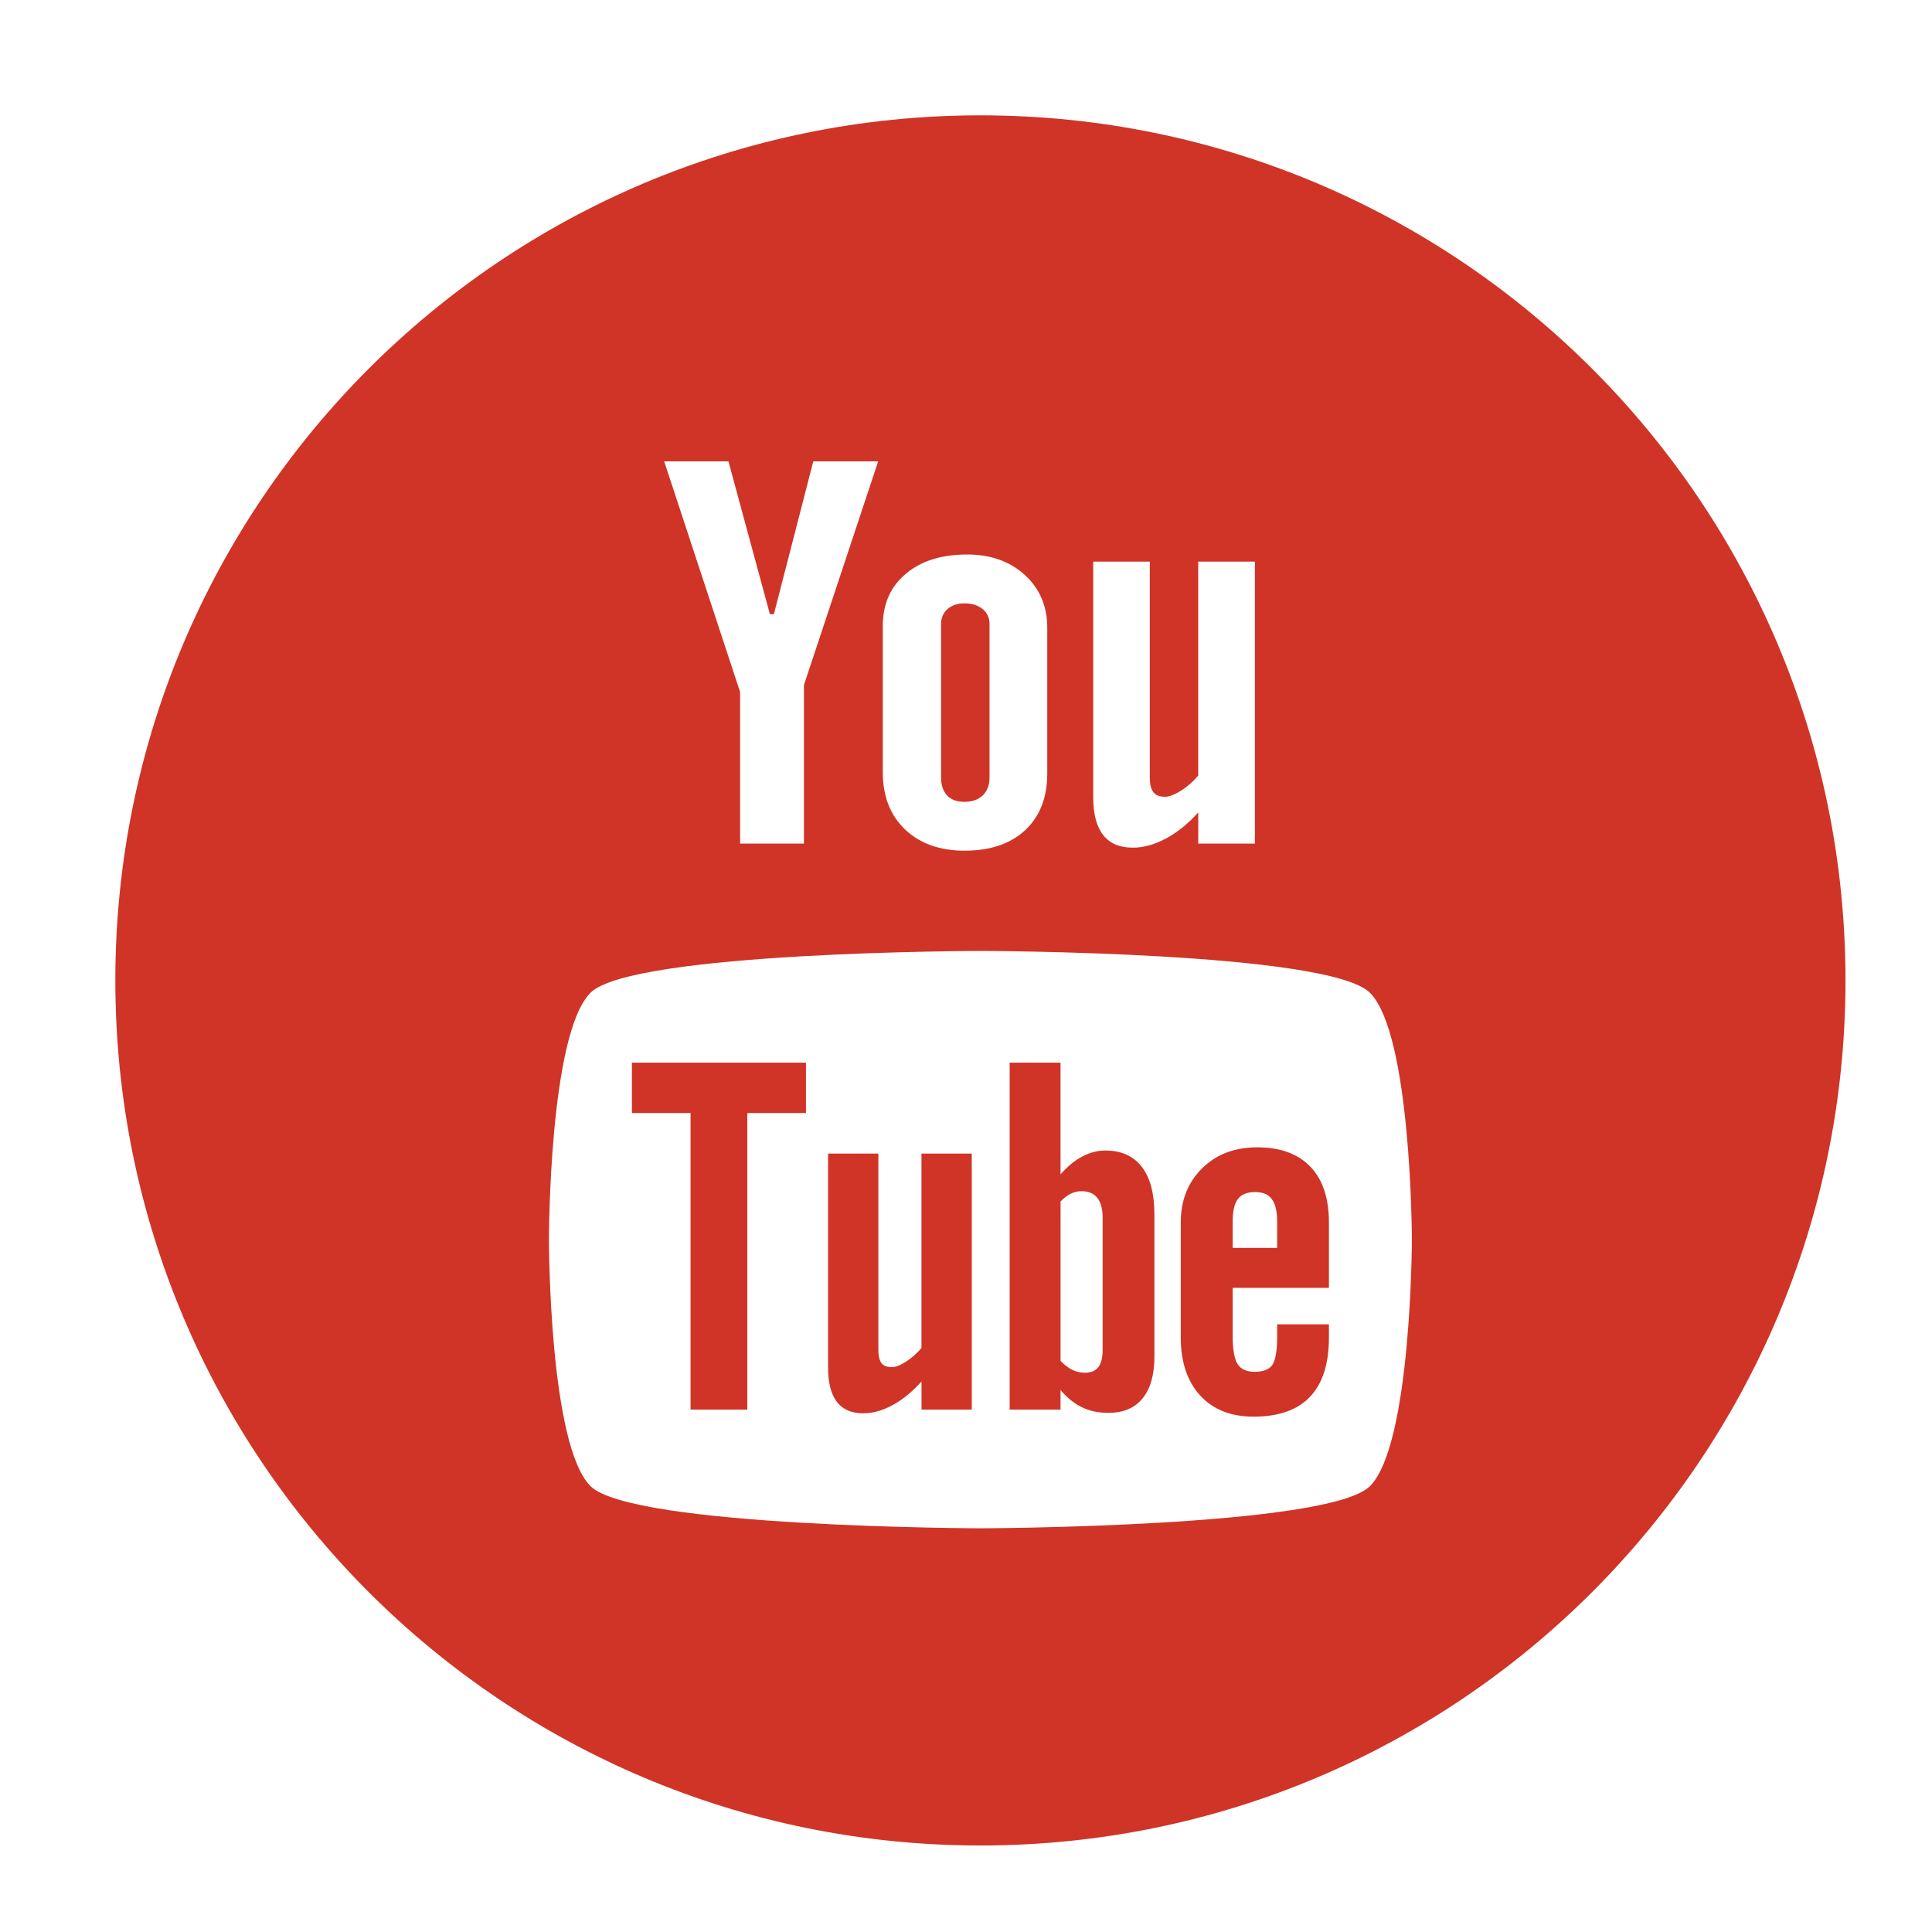
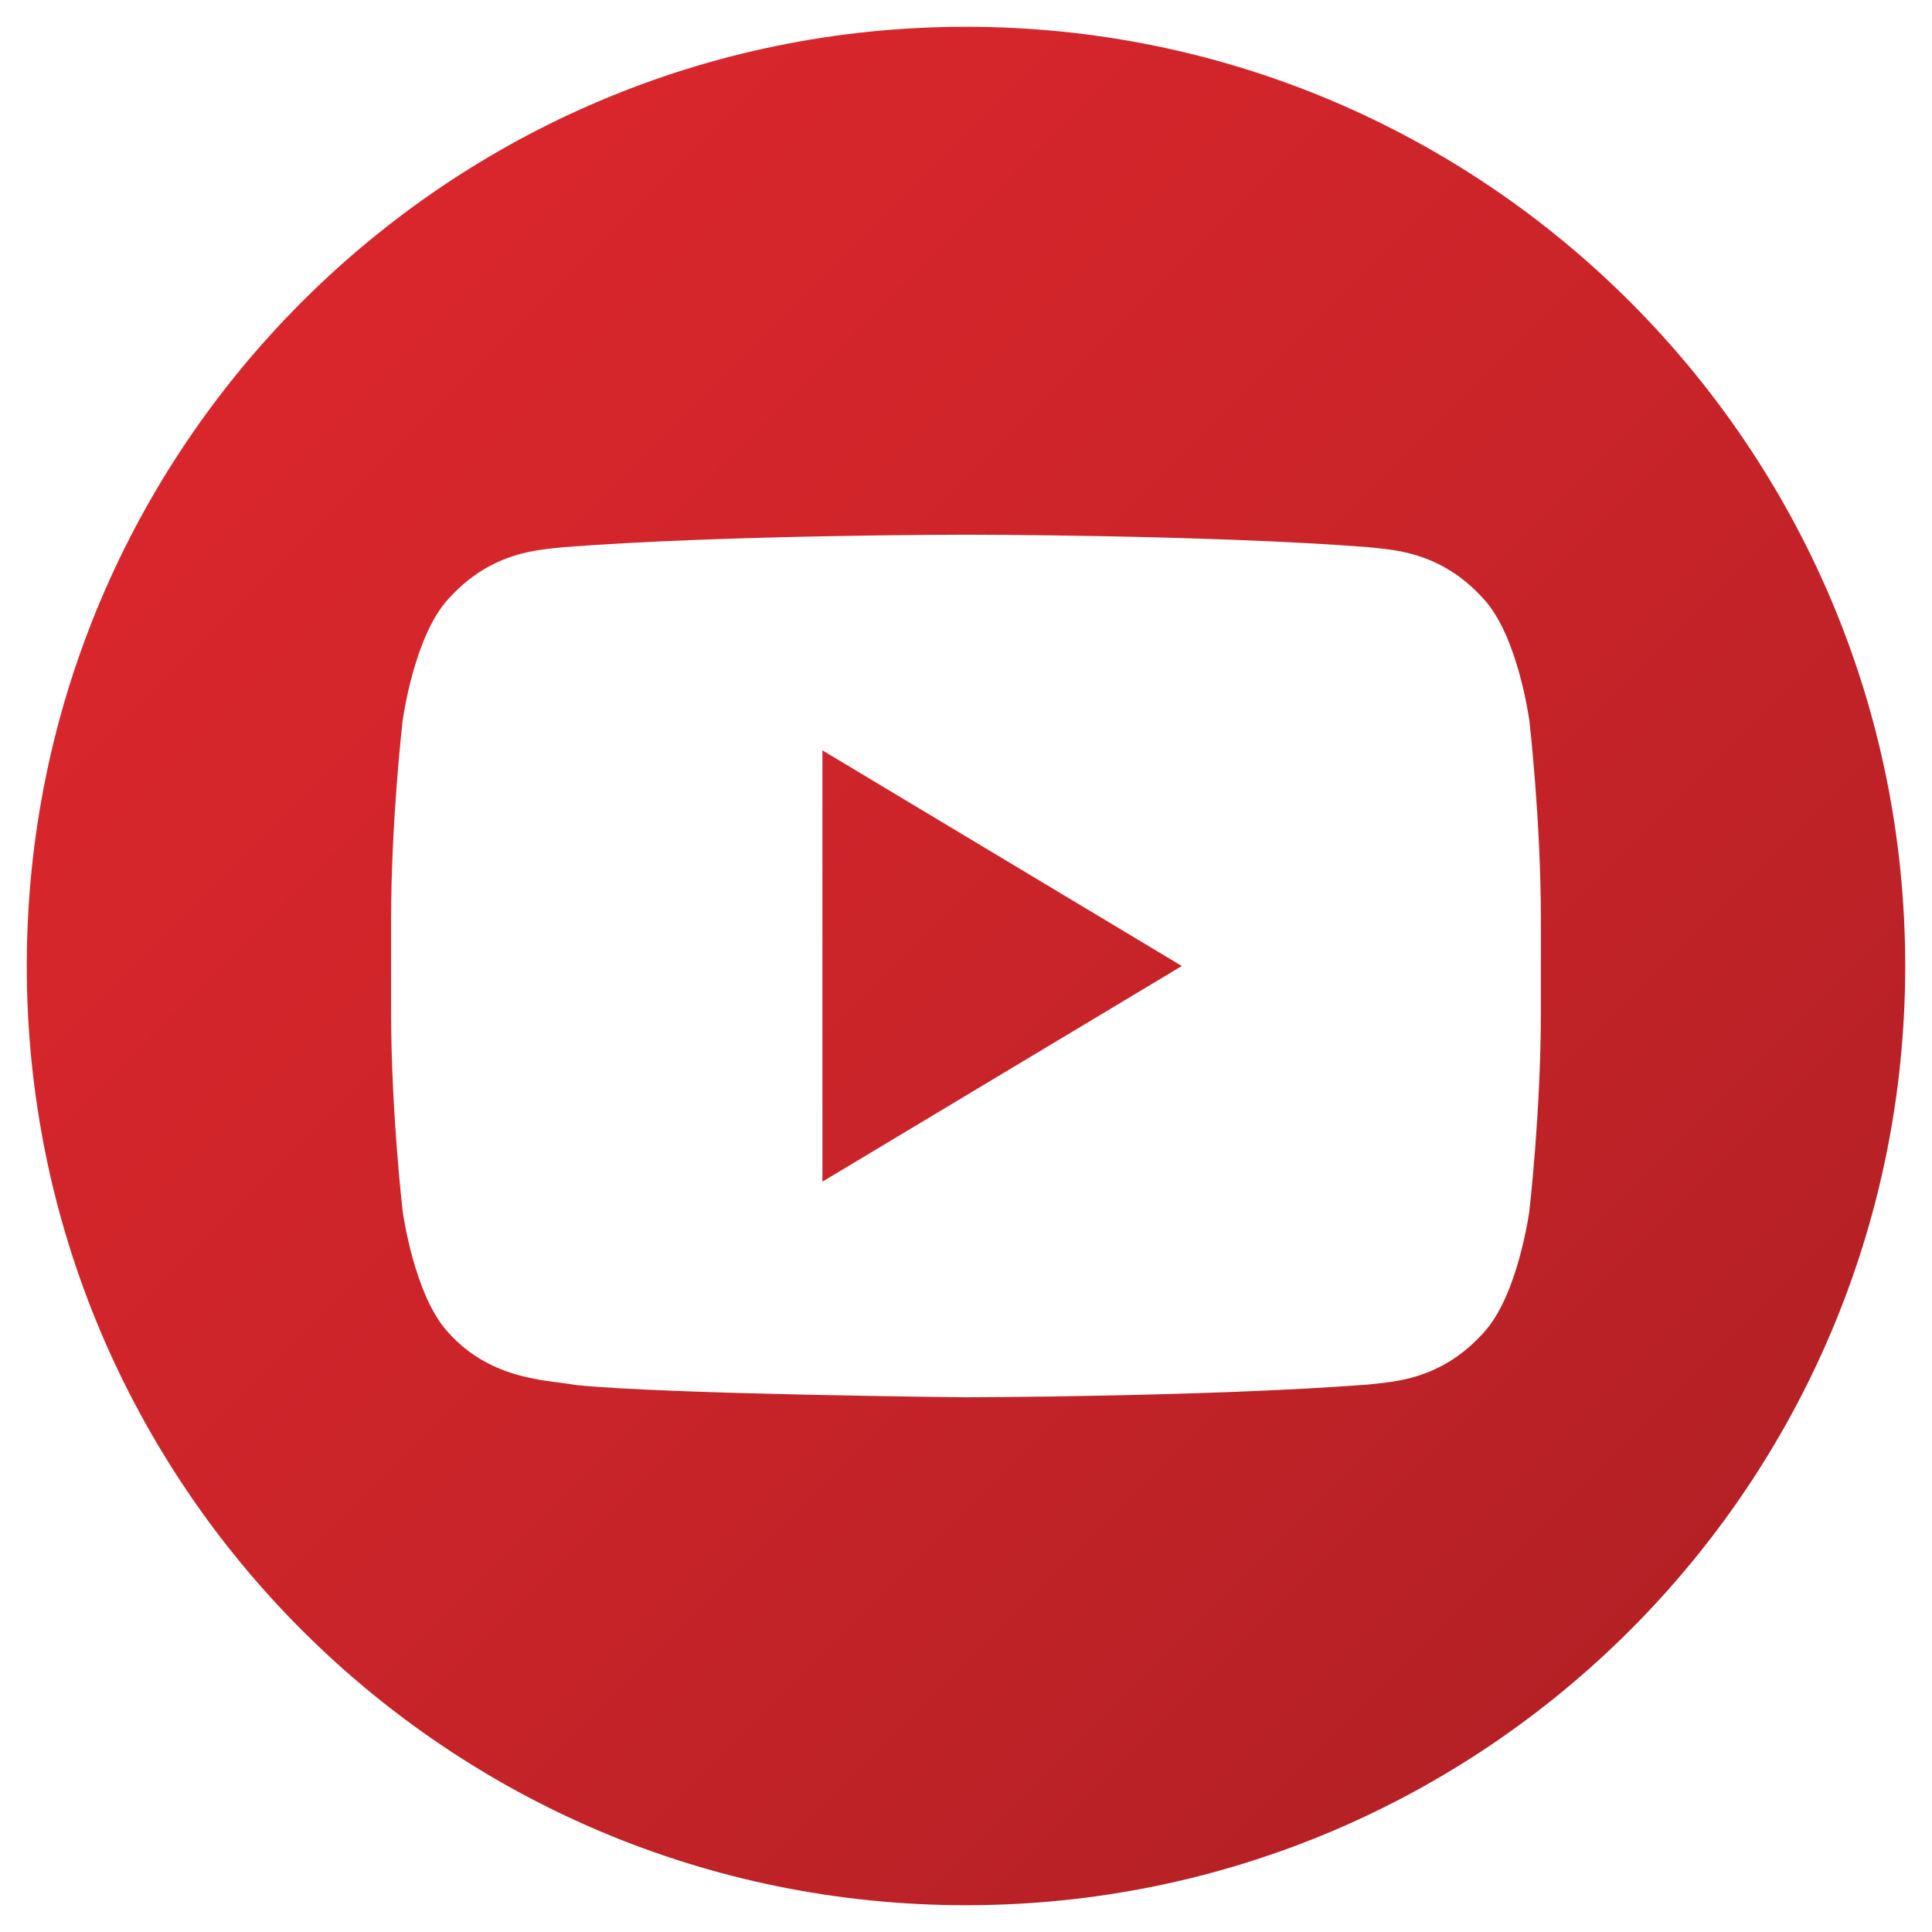
- <svg xmlns="http://www.w3.org/2000/svg" height="67px" id="Layer_1" style="enable-background:new 0 0 67 67;" version="1.1" viewBox="0 0 67 67" width="67px" xml:space="preserve">
-   <path d="M43.527,41.34c-0.278,0-0.478,0.078-0.6,0.244  c-0.121,0.156-0.18,0.424-0.18,0.796v0.896h1.543V42.38c0-0.372-0.062-0.64-0.185-0.796C43.989,41.418,43.792,41.34,43.527,41.34z   M37.509,41.309c0.234,0,0.417,0.076,0.544,0.23c0.123,0.154,0.185,0.383,0.185,0.682v4.584c0,0.286-0.053,0.487-0.153,0.611  c-0.1,0.127-0.256,0.189-0.47,0.189c-0.148,0-0.287-0.033-0.421-0.096c-0.135-0.062-0.274-0.171-0.415-0.313v-5.531  c0.119-0.122,0.239-0.213,0.36-0.271C37.26,41.335,37.383,41.309,37.509,41.309z M42.748,44.658v1.672  c0,0.468,0.057,0.792,0.17,0.974c0.118,0.181,0.313,0.269,0.592,0.269c0.289,0,0.491-0.076,0.606-0.229  c0.114-0.153,0.175-0.489,0.175-1.013v-0.405h1.795v0.456c0,0.911-0.217,1.596-0.657,2.059c-0.435,0.459-1.089,0.687-1.958,0.687  c-0.781,0-1.398-0.242-1.847-0.731c-0.448-0.486-0.676-1.157-0.676-2.014v-3.986c0-0.768,0.249-1.398,0.742-1.882  c0.493-0.485,1.128-0.727,1.911-0.727c0.799,0,1.413,0.225,1.843,0.674c0.429,0.448,0.642,1.093,0.642,1.935v2.264H42.748z   M39.623,48.495c-0.271,0.336-0.669,0.501-1.187,0.501c-0.343,0-0.646-0.062-0.912-0.192c-0.267-0.129-0.519-0.327-0.746-0.601  v0.681h-1.764V36.852h1.764v3.875c0.237-0.27,0.485-0.478,0.748-0.617c0.267-0.142,0.534-0.211,0.805-0.211  c0.554,0,0.975,0.189,1.265,0.565c0.294,0.379,0.438,0.933,0.438,1.66v4.926C40.034,47.678,39.897,48.159,39.623,48.495z   M31.958,48.884v-0.976c-0.325,0.361-0.658,0.636-1.009,0.822c-0.349,0.191-0.686,0.282-1.014,0.282  c-0.405,0-0.705-0.129-0.913-0.396c-0.201-0.266-0.305-0.658-0.305-1.189v-7.422h1.744v6.809c0,0.211,0.037,0.362,0.107,0.457  c0.077,0.095,0.196,0.141,0.358,0.141c0.128,0,0.292-0.062,0.488-0.188c0.197-0.125,0.375-0.283,0.542-0.475v-6.744h1.744v8.878  H31.958z M25.916,38.6v10.284h-1.968V38.6h-2.034v-1.748h6.036V38.6H25.916z M33.994,32.978c0-0.001,12.08,0.018,13.514,1.45  c1.439,1.435,1.455,8.514,1.455,8.555c0,0-0.012,7.117-1.455,8.556C46.074,52.969,33.994,53,33.994,53s-12.079-0.031-13.516-1.462  c-1.438-1.435-1.441-8.502-1.441-8.556c0-0.041,0.004-7.12,1.441-8.555C21.916,32.996,33.994,32.977,33.994,32.978z M43.52,29.255  h-1.966v-1.08c-0.358,0.397-0.736,0.703-1.13,0.909c-0.392,0.208-0.771,0.312-1.14,0.312c-0.458,0-0.797-0.146-1.027-0.437  c-0.229-0.291-0.345-0.727-0.345-1.311v-8.172h1.962v7.497c0,0.231,0.045,0.399,0.127,0.502c0.08,0.104,0.216,0.156,0.399,0.156  c0.143,0,0.327-0.069,0.548-0.206c0.22-0.137,0.423-0.312,0.605-0.527v-7.422h1.966V29.255z M32.847,27.588  c0.139,0.147,0.339,0.219,0.6,0.219c0.266,0,0.476-0.075,0.634-0.223c0.157-0.152,0.235-0.358,0.235-0.618v-5.327  c0-0.214-0.08-0.387-0.241-0.519c-0.16-0.131-0.37-0.196-0.628-0.196c-0.241,0-0.435,0.065-0.586,0.196  c-0.148,0.132-0.225,0.305-0.225,0.519v5.327C32.636,27.233,32.708,27.439,32.847,27.588z M31.408,19.903  c0.528-0.449,1.241-0.674,2.132-0.674c0.812,0,1.48,0.237,2.001,0.711c0.517,0.473,0.777,1.083,0.777,1.828v5.051  c0,0.836-0.255,1.491-0.762,1.968c-0.513,0.476-1.212,0.714-2.106,0.714c-0.858,0-1.547-0.246-2.064-0.736  c-0.513-0.492-0.772-1.153-0.772-1.984v-5.068C30.613,20.954,30.877,20.351,31.408,19.903z M25.262,16h-2.229l2.634,8.003v5.252  h2.213v-5.5L30.454,16h-2.25l-1.366,5.298h-0.139L25.262,16z M34,64C17.432,64,4,50.568,4,34C4,17.431,17.432,4,34,4  s30,13.431,30,30C64,50.568,50.568,64,34,64z" style="fill-rule:evenodd;clip-rule:evenodd;fill:#CF3427;" />
+ <svg xmlns="http://www.w3.org/2000/svg" enable-background="new 0 0 512 512" height="512px" id="Layer_1" version="1.1" viewBox="0 0 512 512" width="512px" xml:space="preserve">
+   <g>
+     <linearGradient gradientUnits="userSpaceOnUse" id="SVGID_1_" x1="29.85" x2="443.086" y1="48.852" y2="462.088">
+       <stop offset="0" style="stop-color:#DD272D" />
+       <stop offset="0.515" style="stop-color:#CA2429" />
+       <stop offset="1" style="stop-color:#B22025" />
+     </linearGradient>
+     <polygon fill="url(#SVGID_1_)" points="217.949,313.149 313.196,256 217.949,198.851  " />
+     <linearGradient gradientUnits="userSpaceOnUse" id="SVGID_2_" x1="39.351" x2="452.587" y1="39.351" y2="452.587">
+       <stop offset="0" style="stop-color:#DD272D" />
+       <stop offset="0.515" style="stop-color:#CA2429" />
+       <stop offset="1" style="stop-color:#B22025" />
+     </linearGradient>
+     <path d="M256,7.098C118.535,7.098,7.098,118.535,7.098,256c0,137.465,111.437,248.902,248.902,248.902   c137.465,0,248.902-111.437,248.902-248.902C504.902,118.535,393.465,7.098,256,7.098z M408.349,268.287   c0,26.307-3.048,52.605-3.048,52.605s-2.981,22.402-12.106,32.251c-11.592,12.935-24.574,13.011-30.527,13.773   C320.026,370.183,256,370.297,256,370.297s-79.227-0.771-103.601-3.267c-6.782-1.353-21.993-0.962-33.594-13.897   c-9.134-9.849-12.106-32.251-12.106-32.251s-3.048-26.289-3.048-52.605v-24.65c0-26.298,3.048-52.596,3.048-52.596   s2.981-22.412,12.106-32.279c11.601-12.935,24.574-13.011,30.527-13.744c42.633-3.305,106.592-3.305,106.592-3.305h0.143   c0,0,63.959,0,106.601,3.305c5.953,0.733,18.935,0.81,30.527,13.744c9.134,9.868,12.106,32.279,12.106,32.279   s3.048,26.298,3.048,52.605V268.287z" fill="url(#SVGID_2_)" />
+   </g>
</svg>
